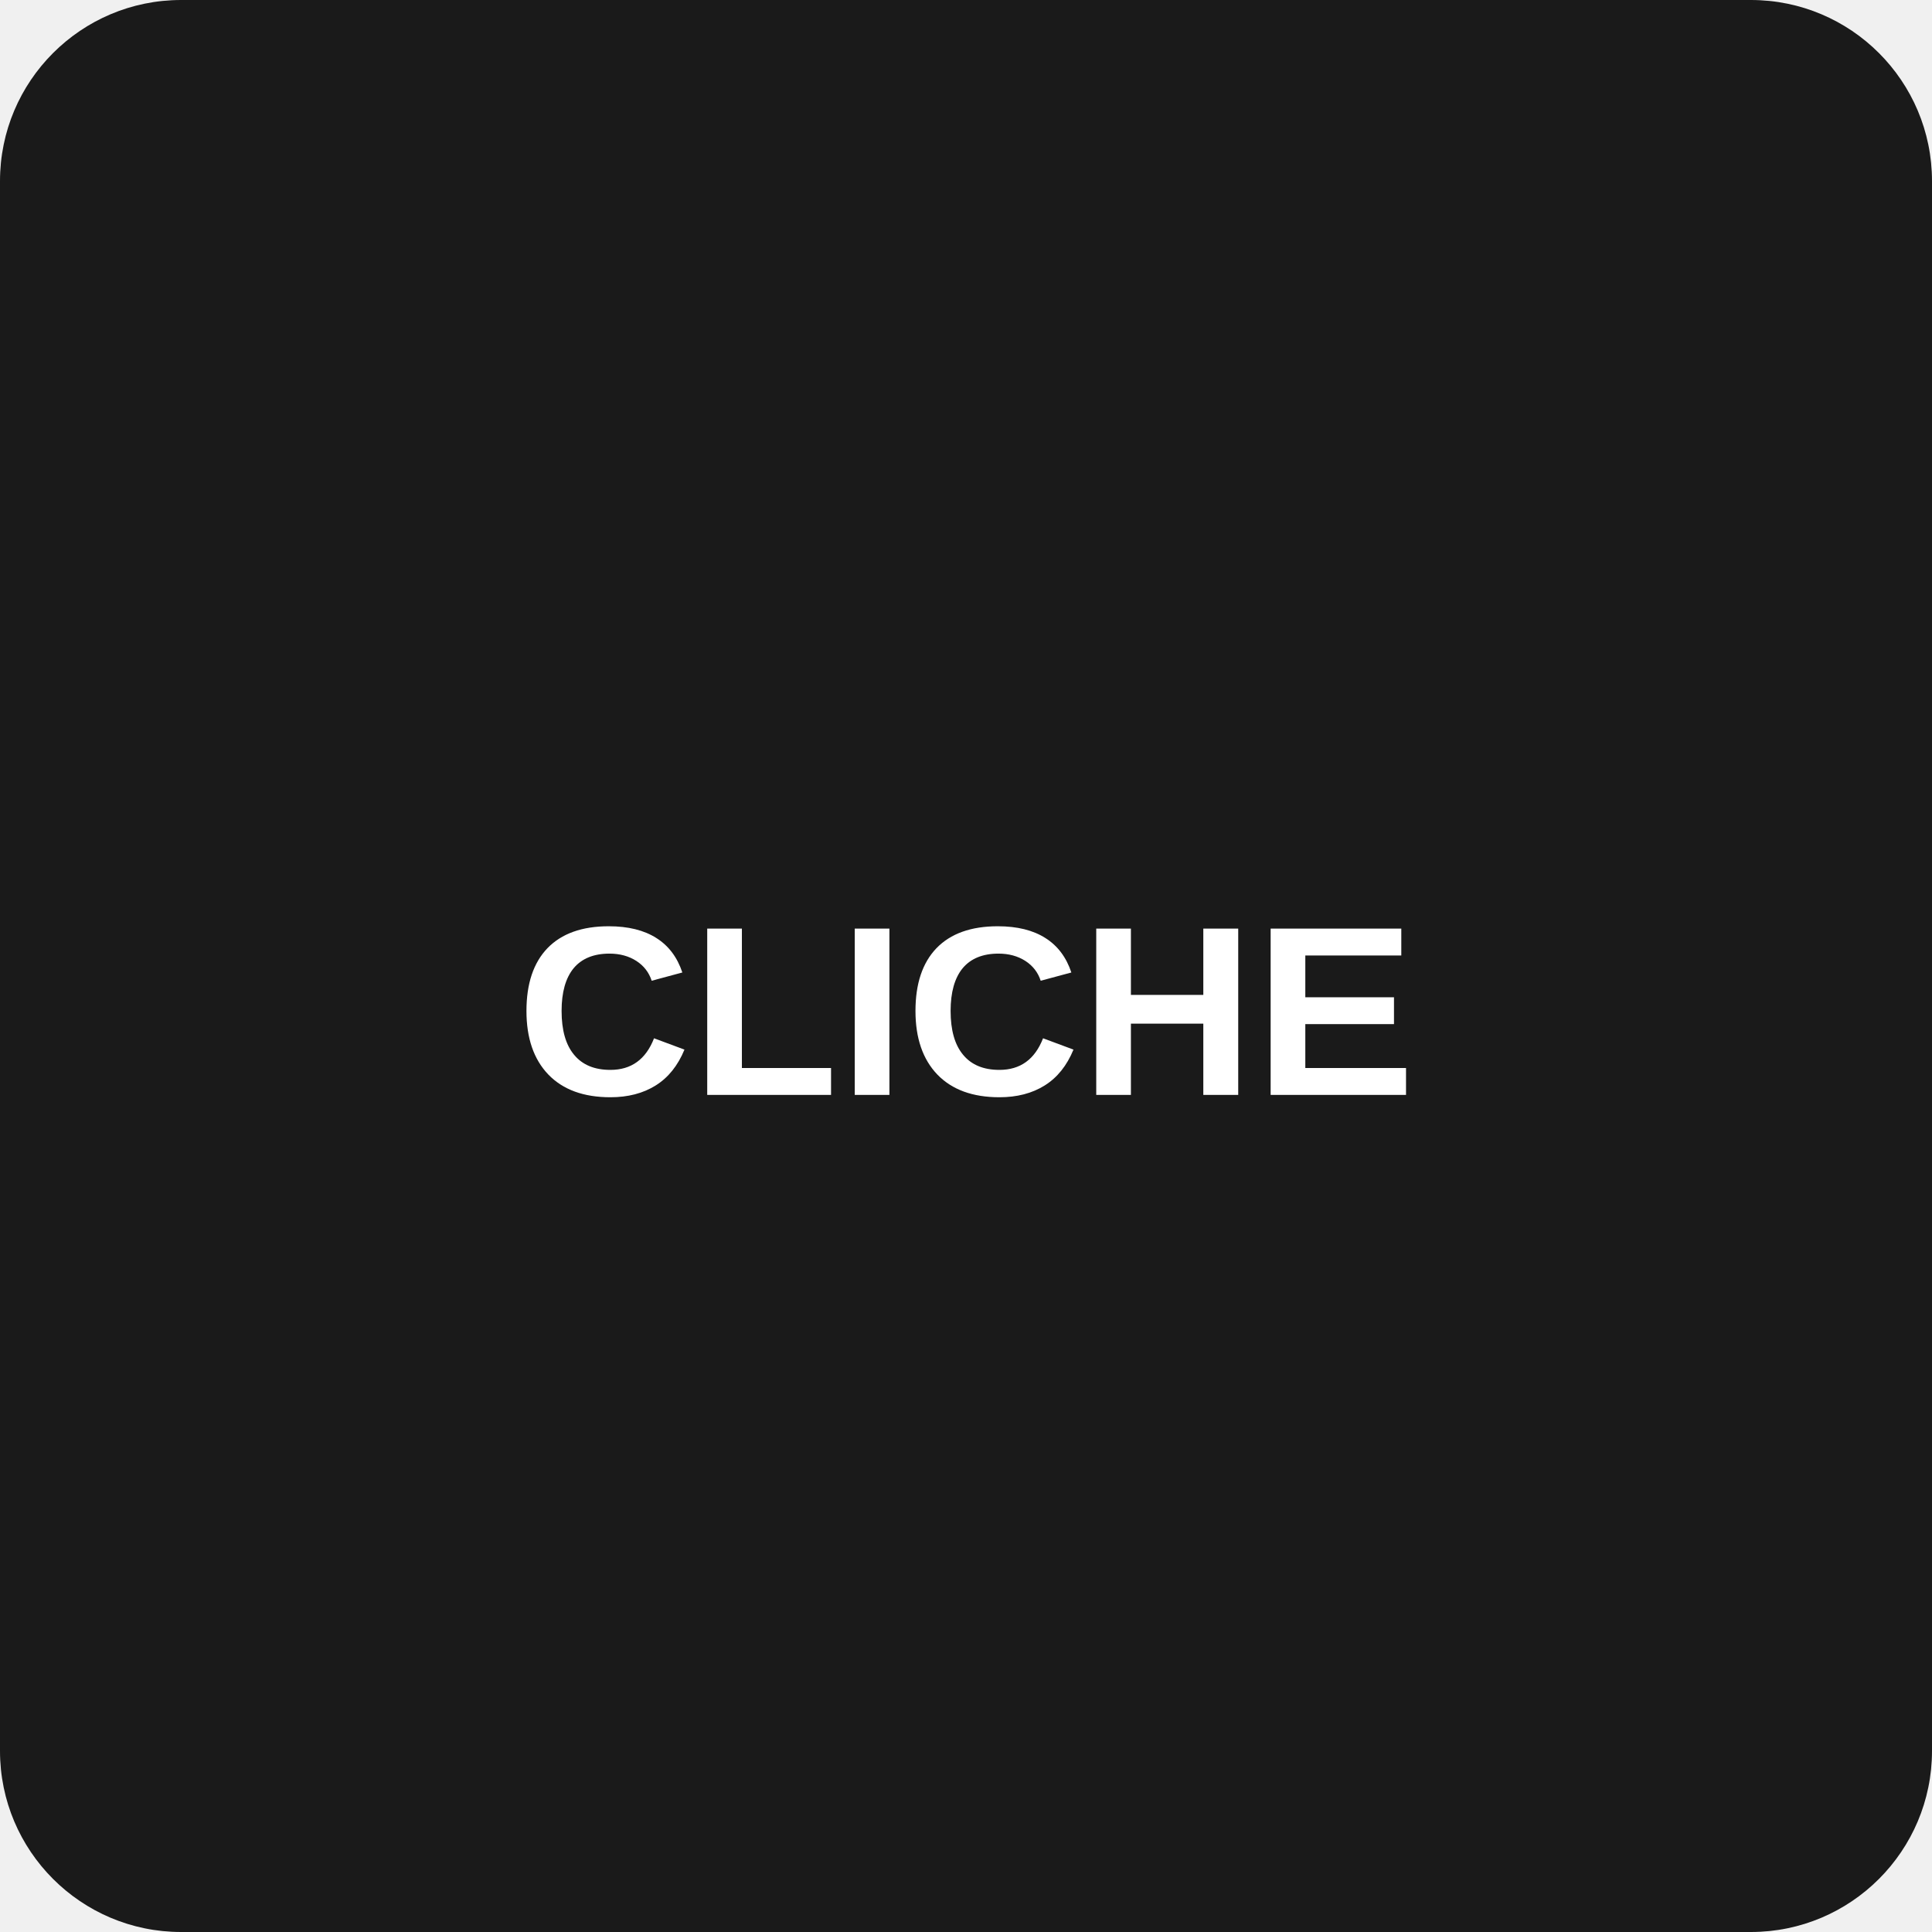
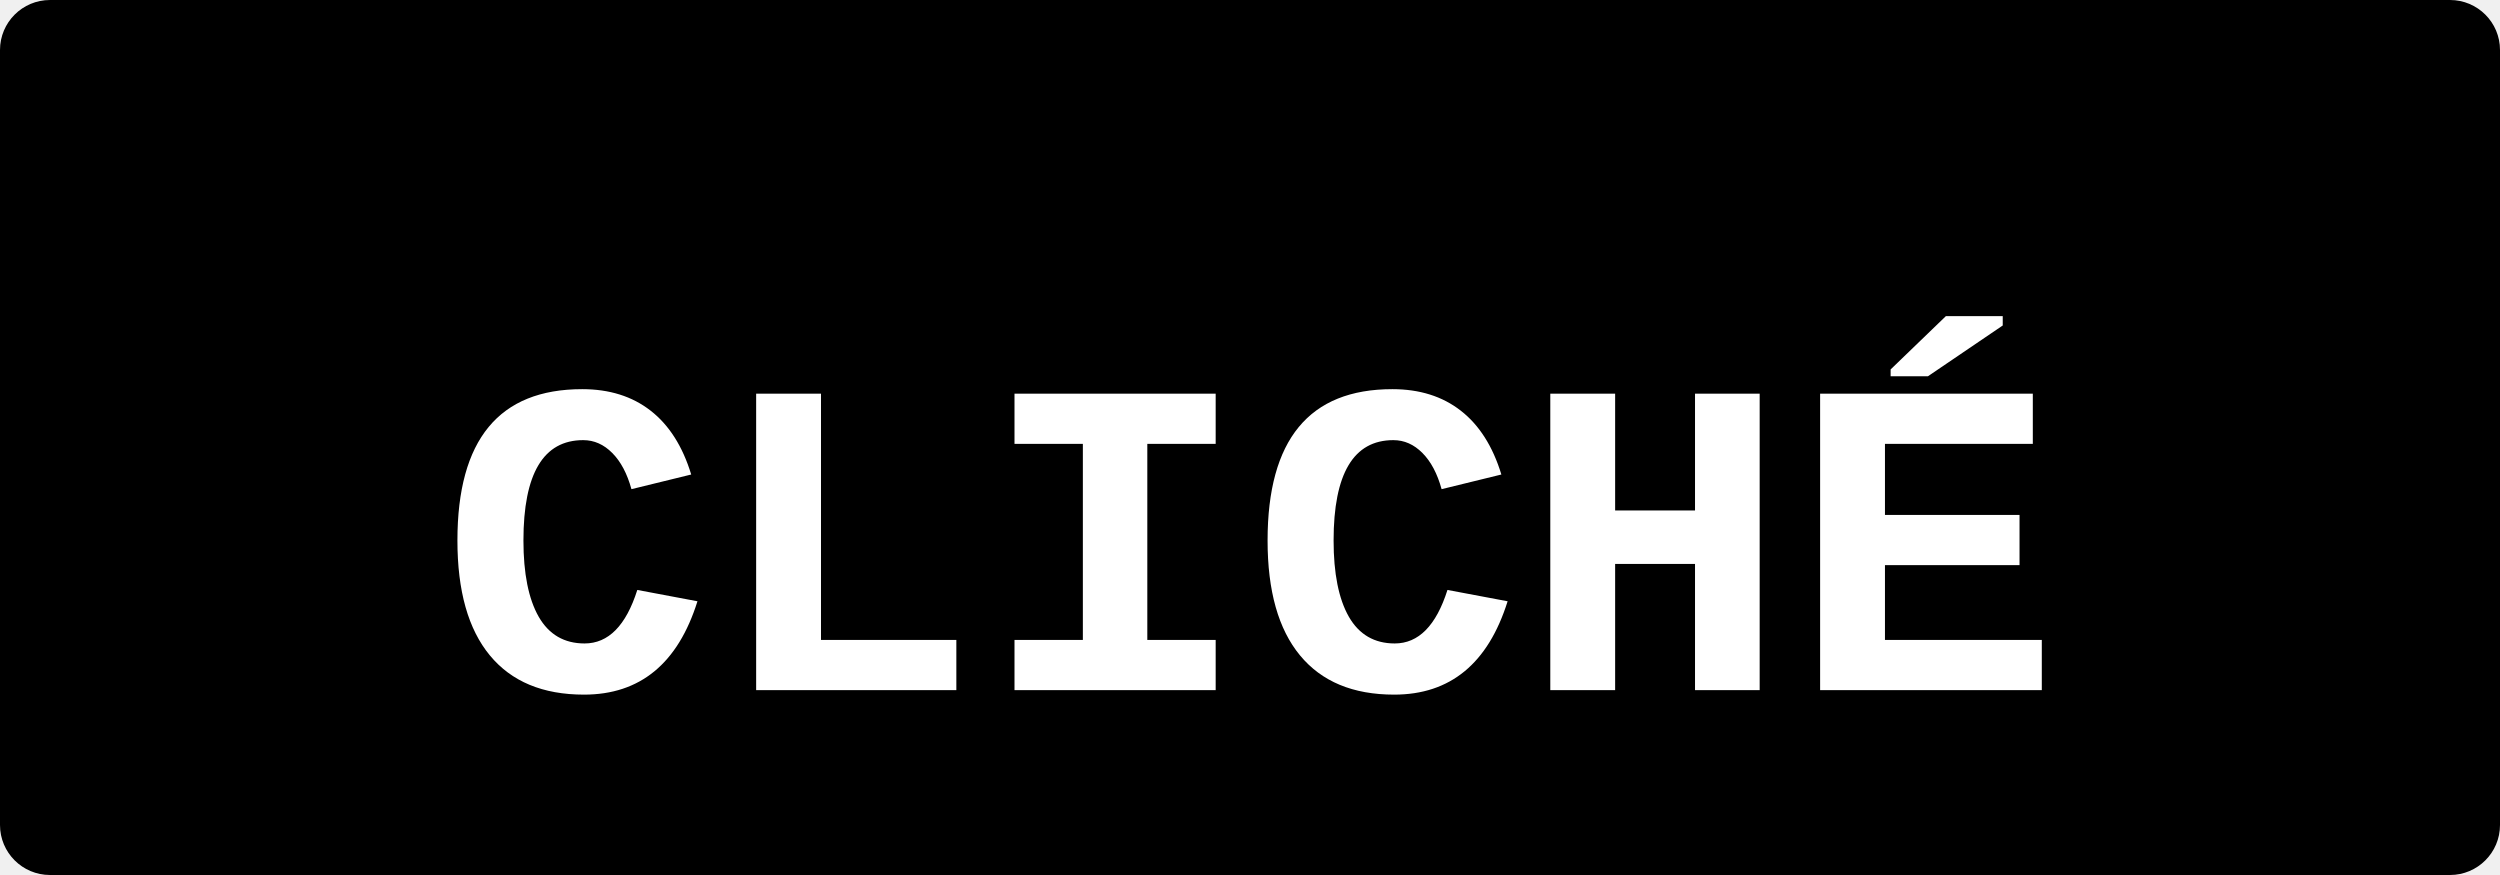
- <svg xmlns="http://www.w3.org/2000/svg" width="128" height="128" viewBox="0 0 128 128">
-   <rect width="128" height="128" rx="12" fill="#1a1a1a" />
-   <text x="64" y="68" font-family="Arial,sans-serif" font-size="16" font-weight="bold" fill="white" text-anchor="middle" dominant-baseline="middle">CLICHE</text>
+ <svg xmlns="http://www.w3.org/2000/svg" width="200" height="70" viewBox="0 0 200 70">
+   <rect width="200" height="70" rx="4" fill="#000" />
+   <text x="100" y="45" font-family="'Courier New',monospace" font-size="36" fill="white" text-anchor="middle" dominant-baseline="middle" font-weight="bold">CLICHÉ</text>
</svg>
